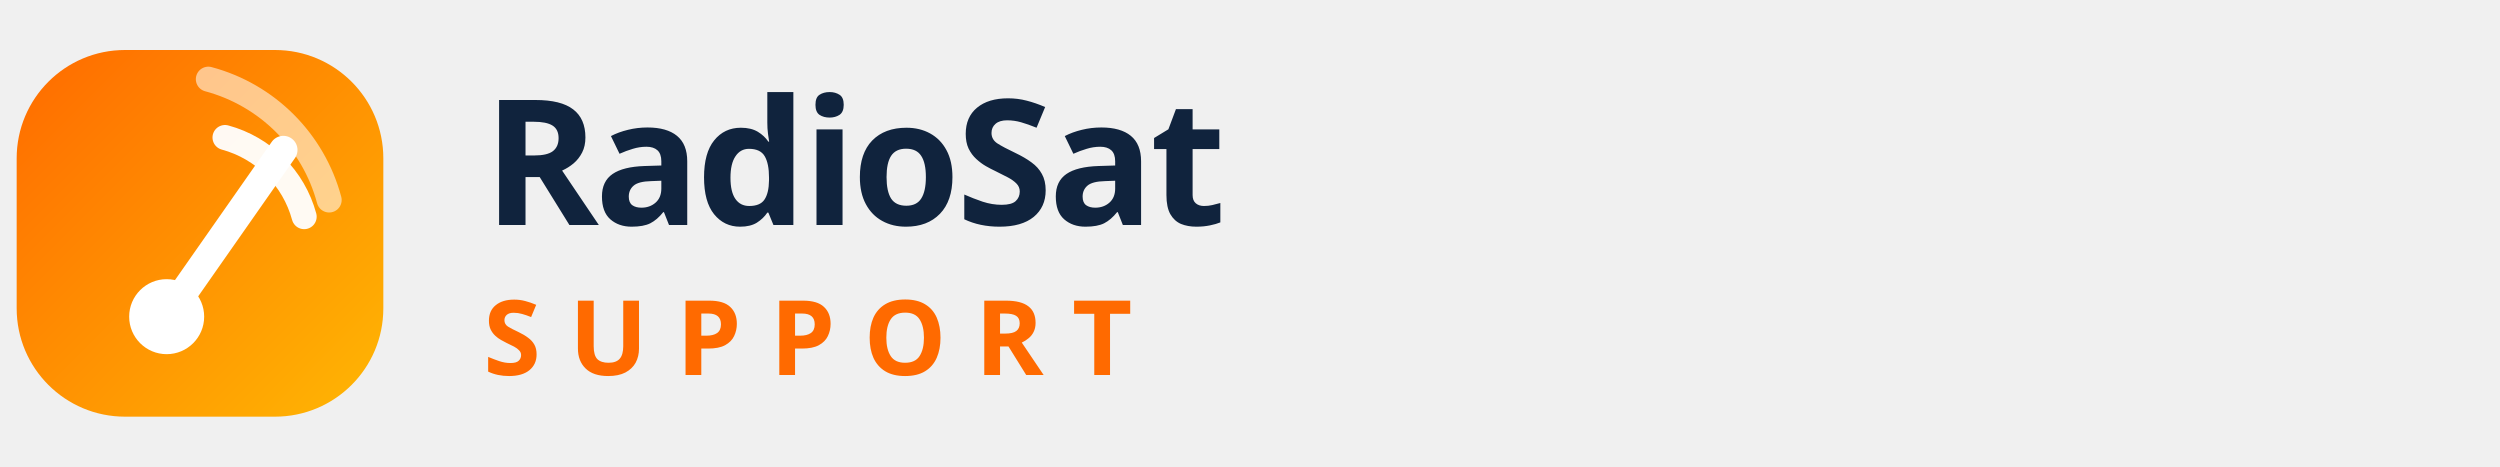
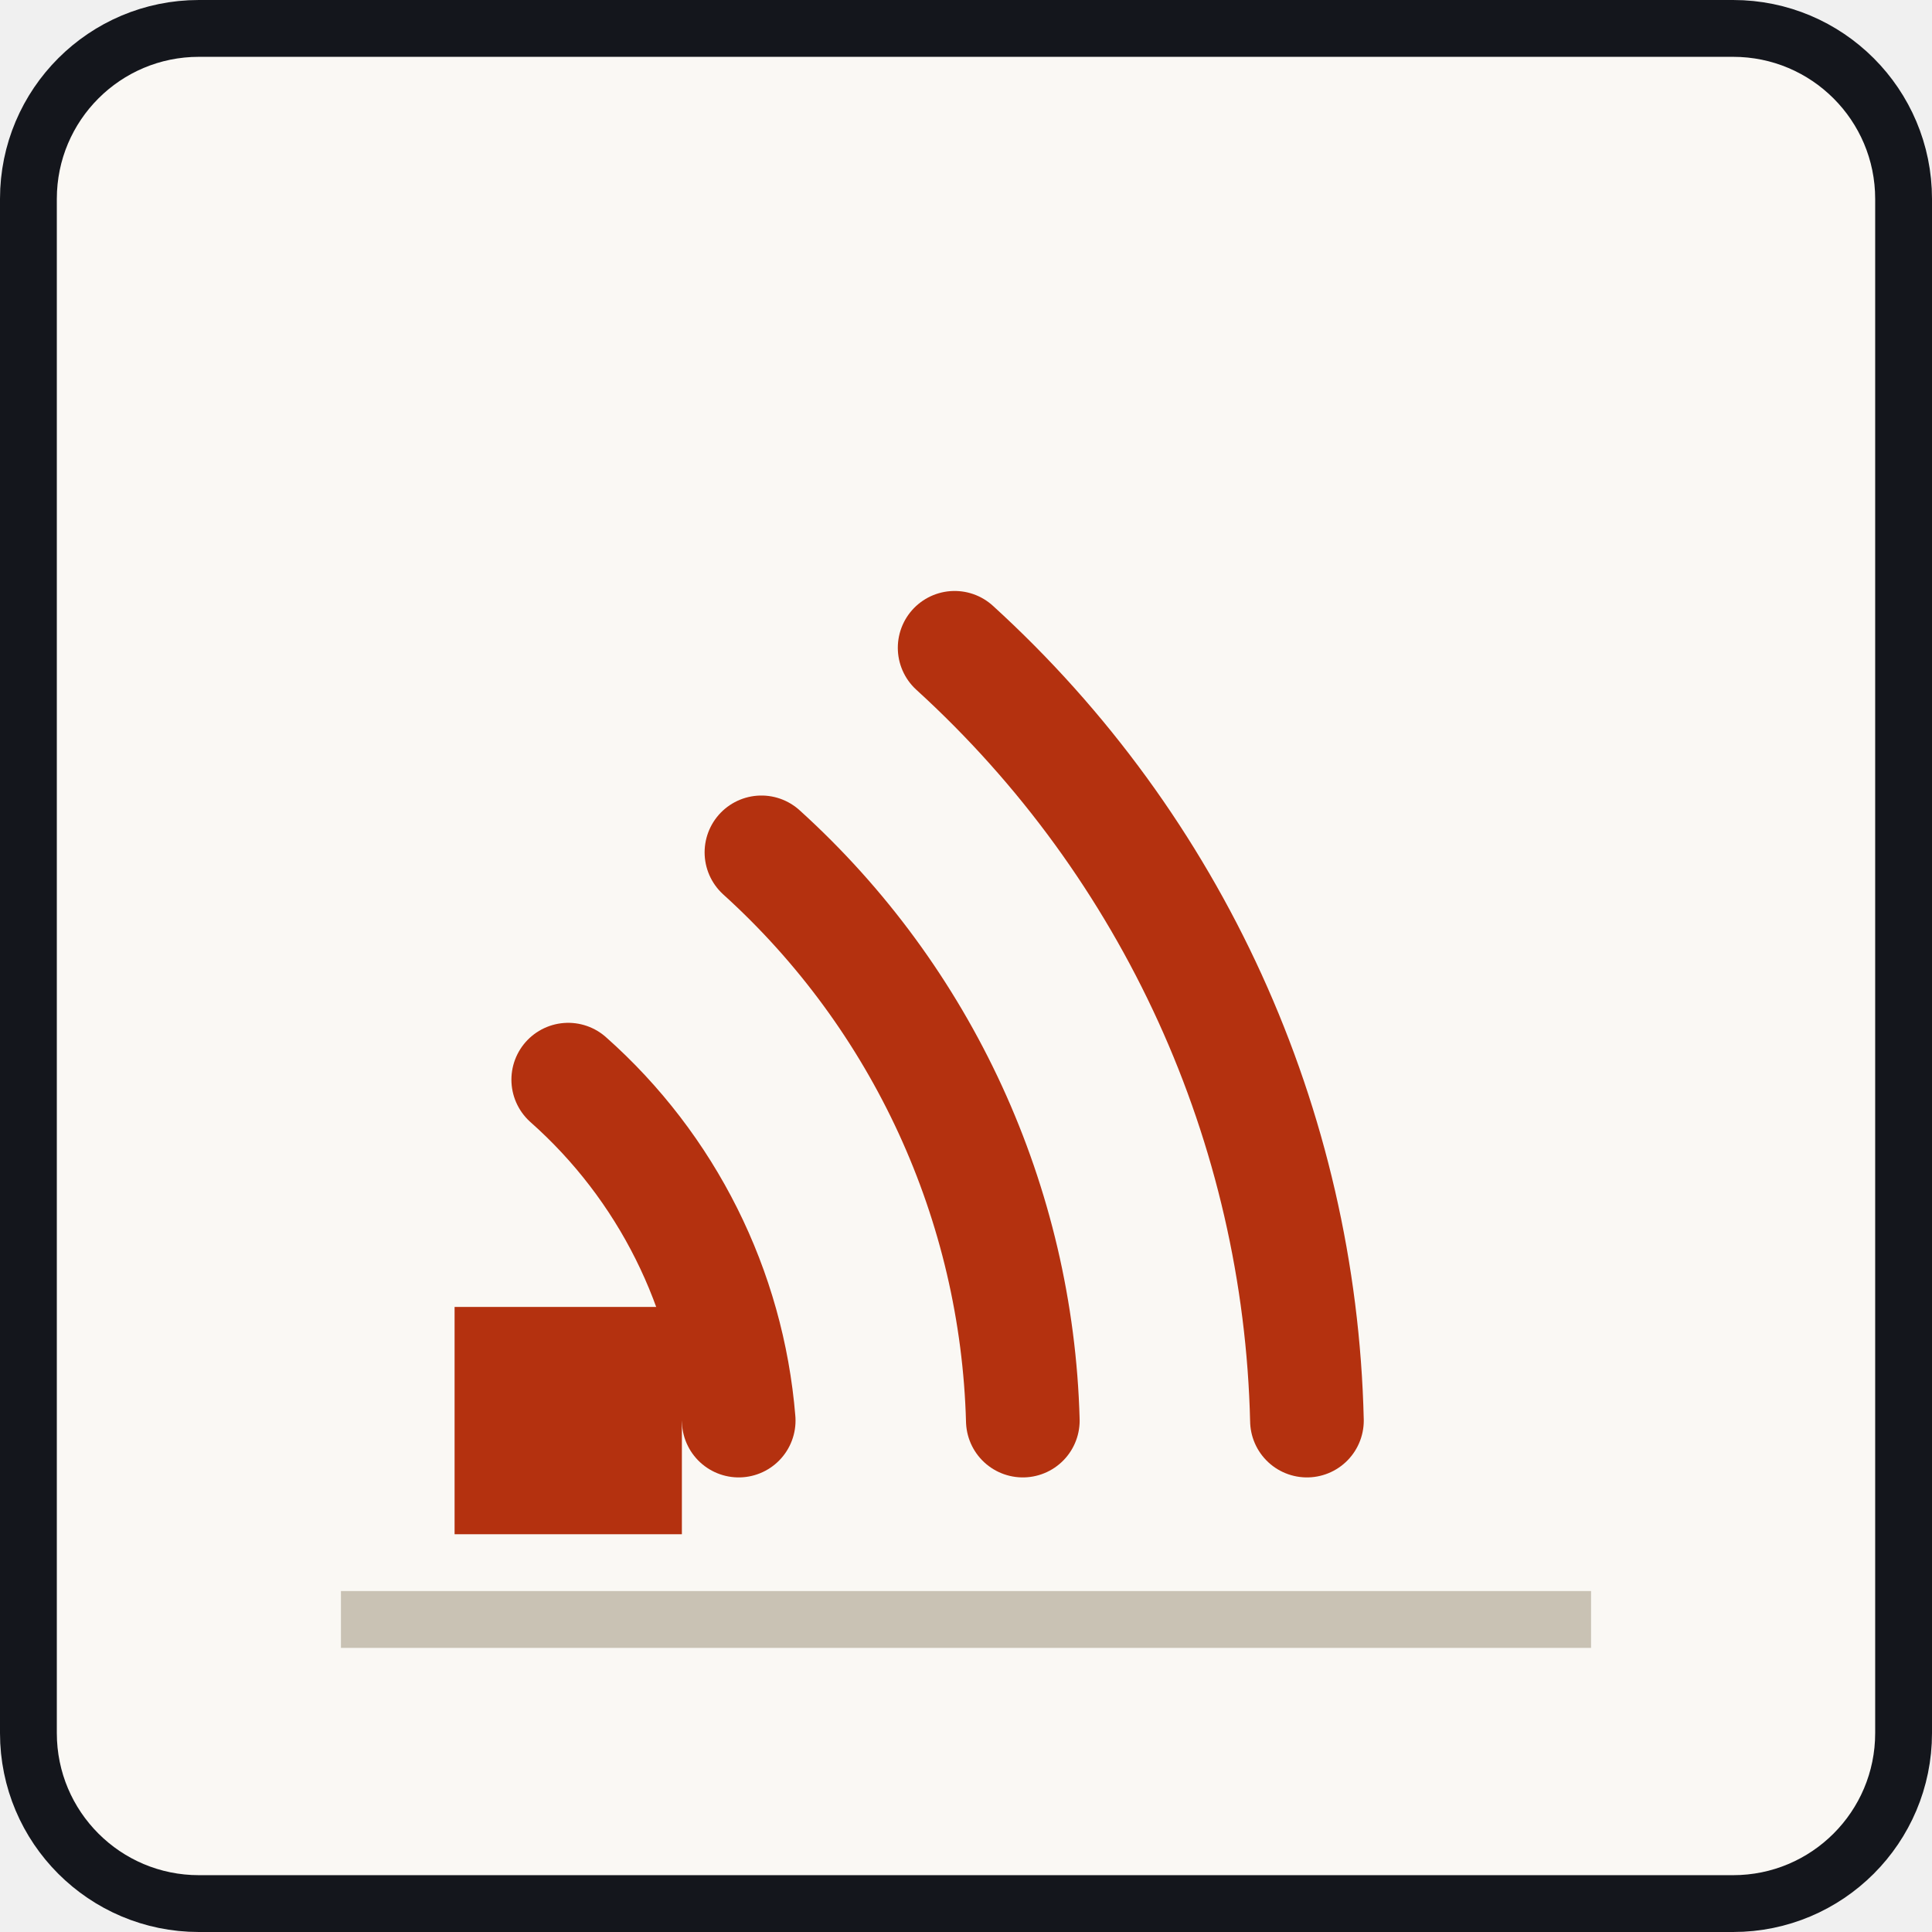
- <svg xmlns="http://www.w3.org/2000/svg" viewBox="0 0 300 56" width="300" height="56" role="img" aria-label="RadioSat Support">
-   <defs>
-     <linearGradient id="g" x1="0" y1="0" x2="1" y2="1">
-       <stop offset="0" stop-color="#ff6a00" />
-       <stop offset="1" stop-color="#ffb703" />
-     </linearGradient>
-   </defs>
-   <rect x="2" y="6" width="44" height="44" rx="13" fill="url(#g)" />
-   <circle cx="20" cy="38" r="4.5" fill="#fff" />
-   <path d="M20 38 L34 18" stroke="#fff" stroke-width="3.4" stroke-linecap="round" />
-   <path d="M27 16.5a13.5 13.5 0 0 1 9.5 9.5" fill="none" stroke="#fff" stroke-width="3" stroke-linecap="round" opacity=".95" />
-   <path d="M25 9.5a20.5 20.5 0 0 1 14.5 14.5" fill="none" stroke="#fff" stroke-width="3" stroke-linecap="round" opacity=".55" />
-   <text x="58" y="27" font-family="Manrope, Segoe UI, system-ui, sans-serif" font-size="21" font-weight="800" fill="#10233d" letter-spacing="-.5">RadioSat</text>
-   <text x="58" y="45" font-family="Manrope, Segoe UI, system-ui, sans-serif" font-size="12.5" font-weight="700" fill="#ff6a00" letter-spacing="3.4">SUPPORT</text>
+ <svg xmlns="http://www.w3.org/2000/svg" viewBox="0 0 34 34" width="68" height="68" role="img" aria-label="RadioSat Support">
+   <rect x=".5" y=".5" width="33" height="33" rx="3" fill="#FAF8F4" stroke="#14161C" stroke-width="1" />
+   <rect x="8" y="23" width="4" height="4" fill="#B4310F" />
+   <path d="M13 25a9 9 0 0 0-3-6" fill="none" stroke="#B4310F" stroke-width="2" stroke-linecap="round" />
+   <path d="M18 25a14 14 0 0 0-4.6-10" fill="none" stroke="#B4310F" stroke-width="2" stroke-linecap="round" />
+   <path d="M23 25a19 19 0 0 0-6.2-13.6" fill="none" stroke="#B4310F" stroke-width="2" stroke-linecap="round" />
+   <path d="M6 28.5h22" stroke="#C9C2B4" stroke-width="1" />
</svg>
